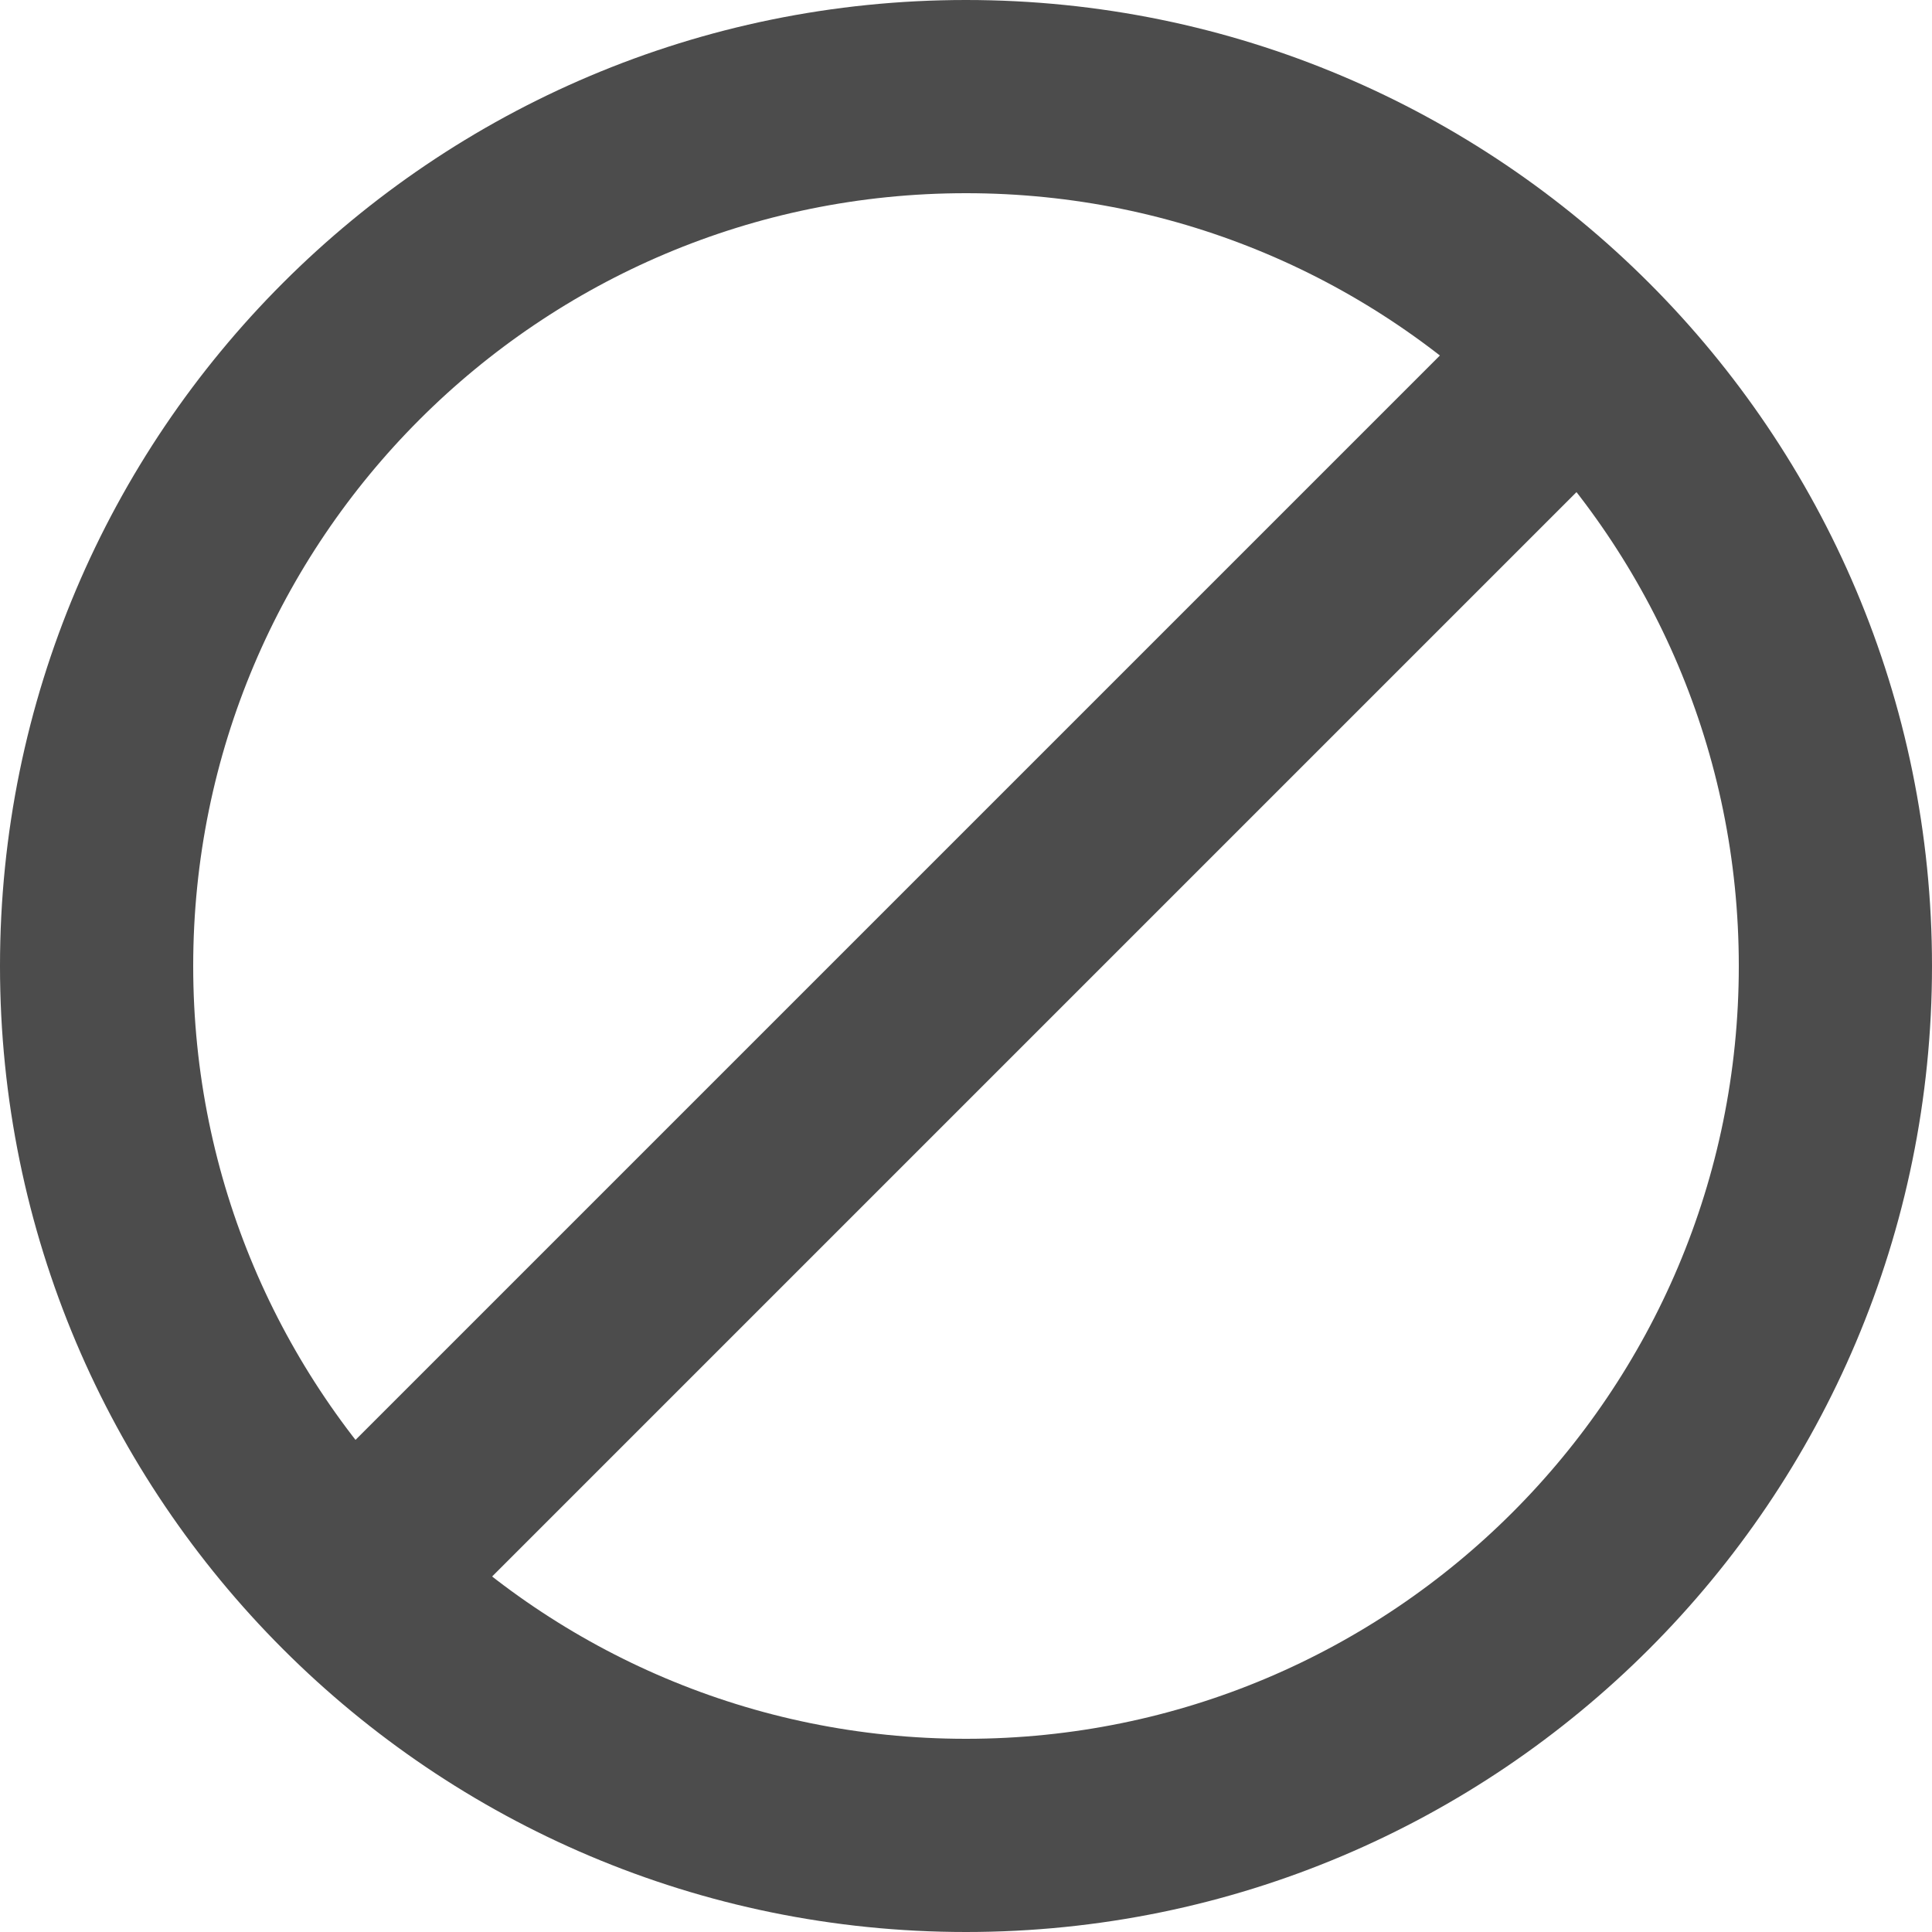
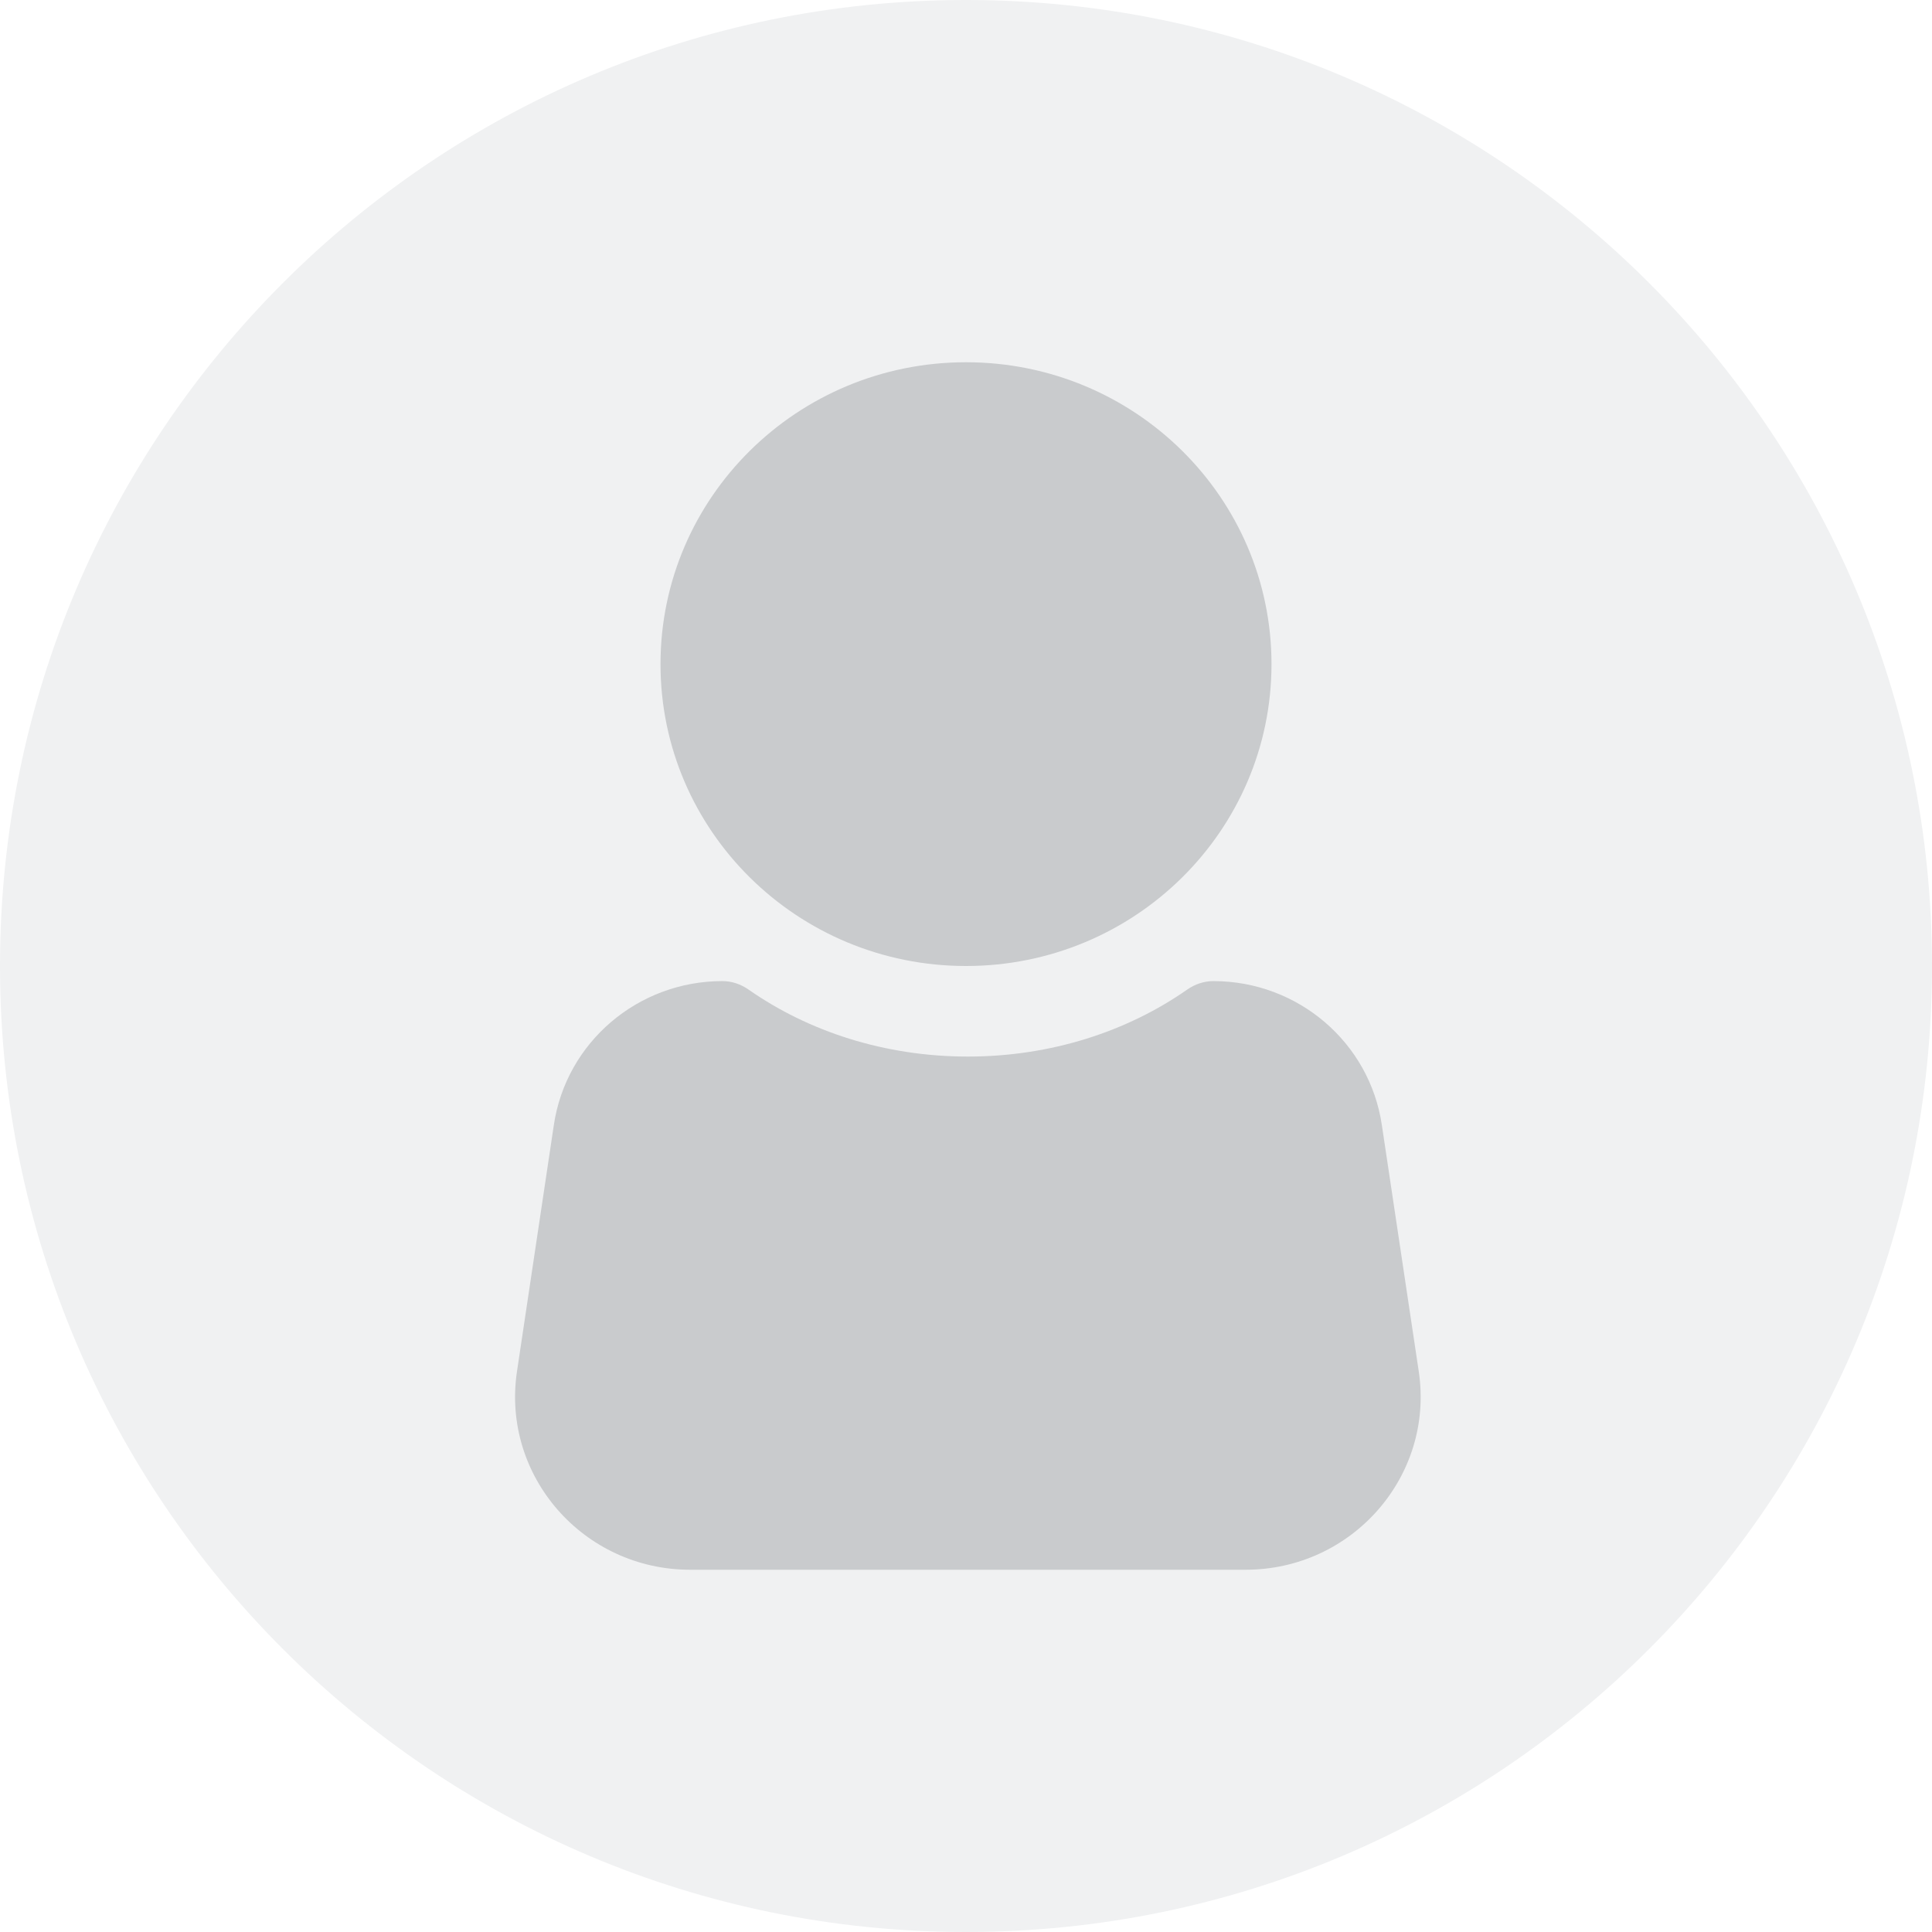
- <svg xmlns="http://www.w3.org/2000/svg" width="200" height="200">
-   <ellipse ry="90" rx="90" id="svg_2" cy="100" cx="100" stroke-width="20" stroke="#4c4c4c" fill="#ffffff00" />
-   <line stroke-linecap="null" stroke-linejoin="null" id="svg_7" y2="40" x2="160" y1="160" x1="40" fill-opacity="null" stroke-opacity="null" stroke-width="20" stroke="#4c4c4c" fill="none" />
+ <svg xmlns="http://www.w3.org/2000/svg" width="32" height="32" viewBox="0 0 32 32" fill="none">
+   <rect width="32" height="32" rx="16" fill="#F0F1F2" />
+   <path d="M12.399 16.391C12.272 16.302 12.121 16.25 11.965 16.25C10.564 16.25 9.375 17.266 9.173 18.636L8.562 22.721C8.307 24.45 9.664 26 11.432 26H20.63C22.398 26 23.755 24.45 23.5 22.721L22.888 18.636C22.686 17.266 21.498 16.25 20.097 16.25C19.941 16.25 19.79 16.302 19.663 16.391C18.67 17.085 17.406 17.5 16.031 17.5C14.655 17.5 13.392 17.085 12.399 16.391Z" fill="#C9CBCD" />
+   <path d="M21.06 11C21.06 13.761 18.795 16 16 16C13.205 16 10.94 13.761 10.94 11C10.94 8.239 13.205 6 16 6C18.795 6 21.06 8.239 21.06 11Z" fill="#C9CBCD" />
</svg>
